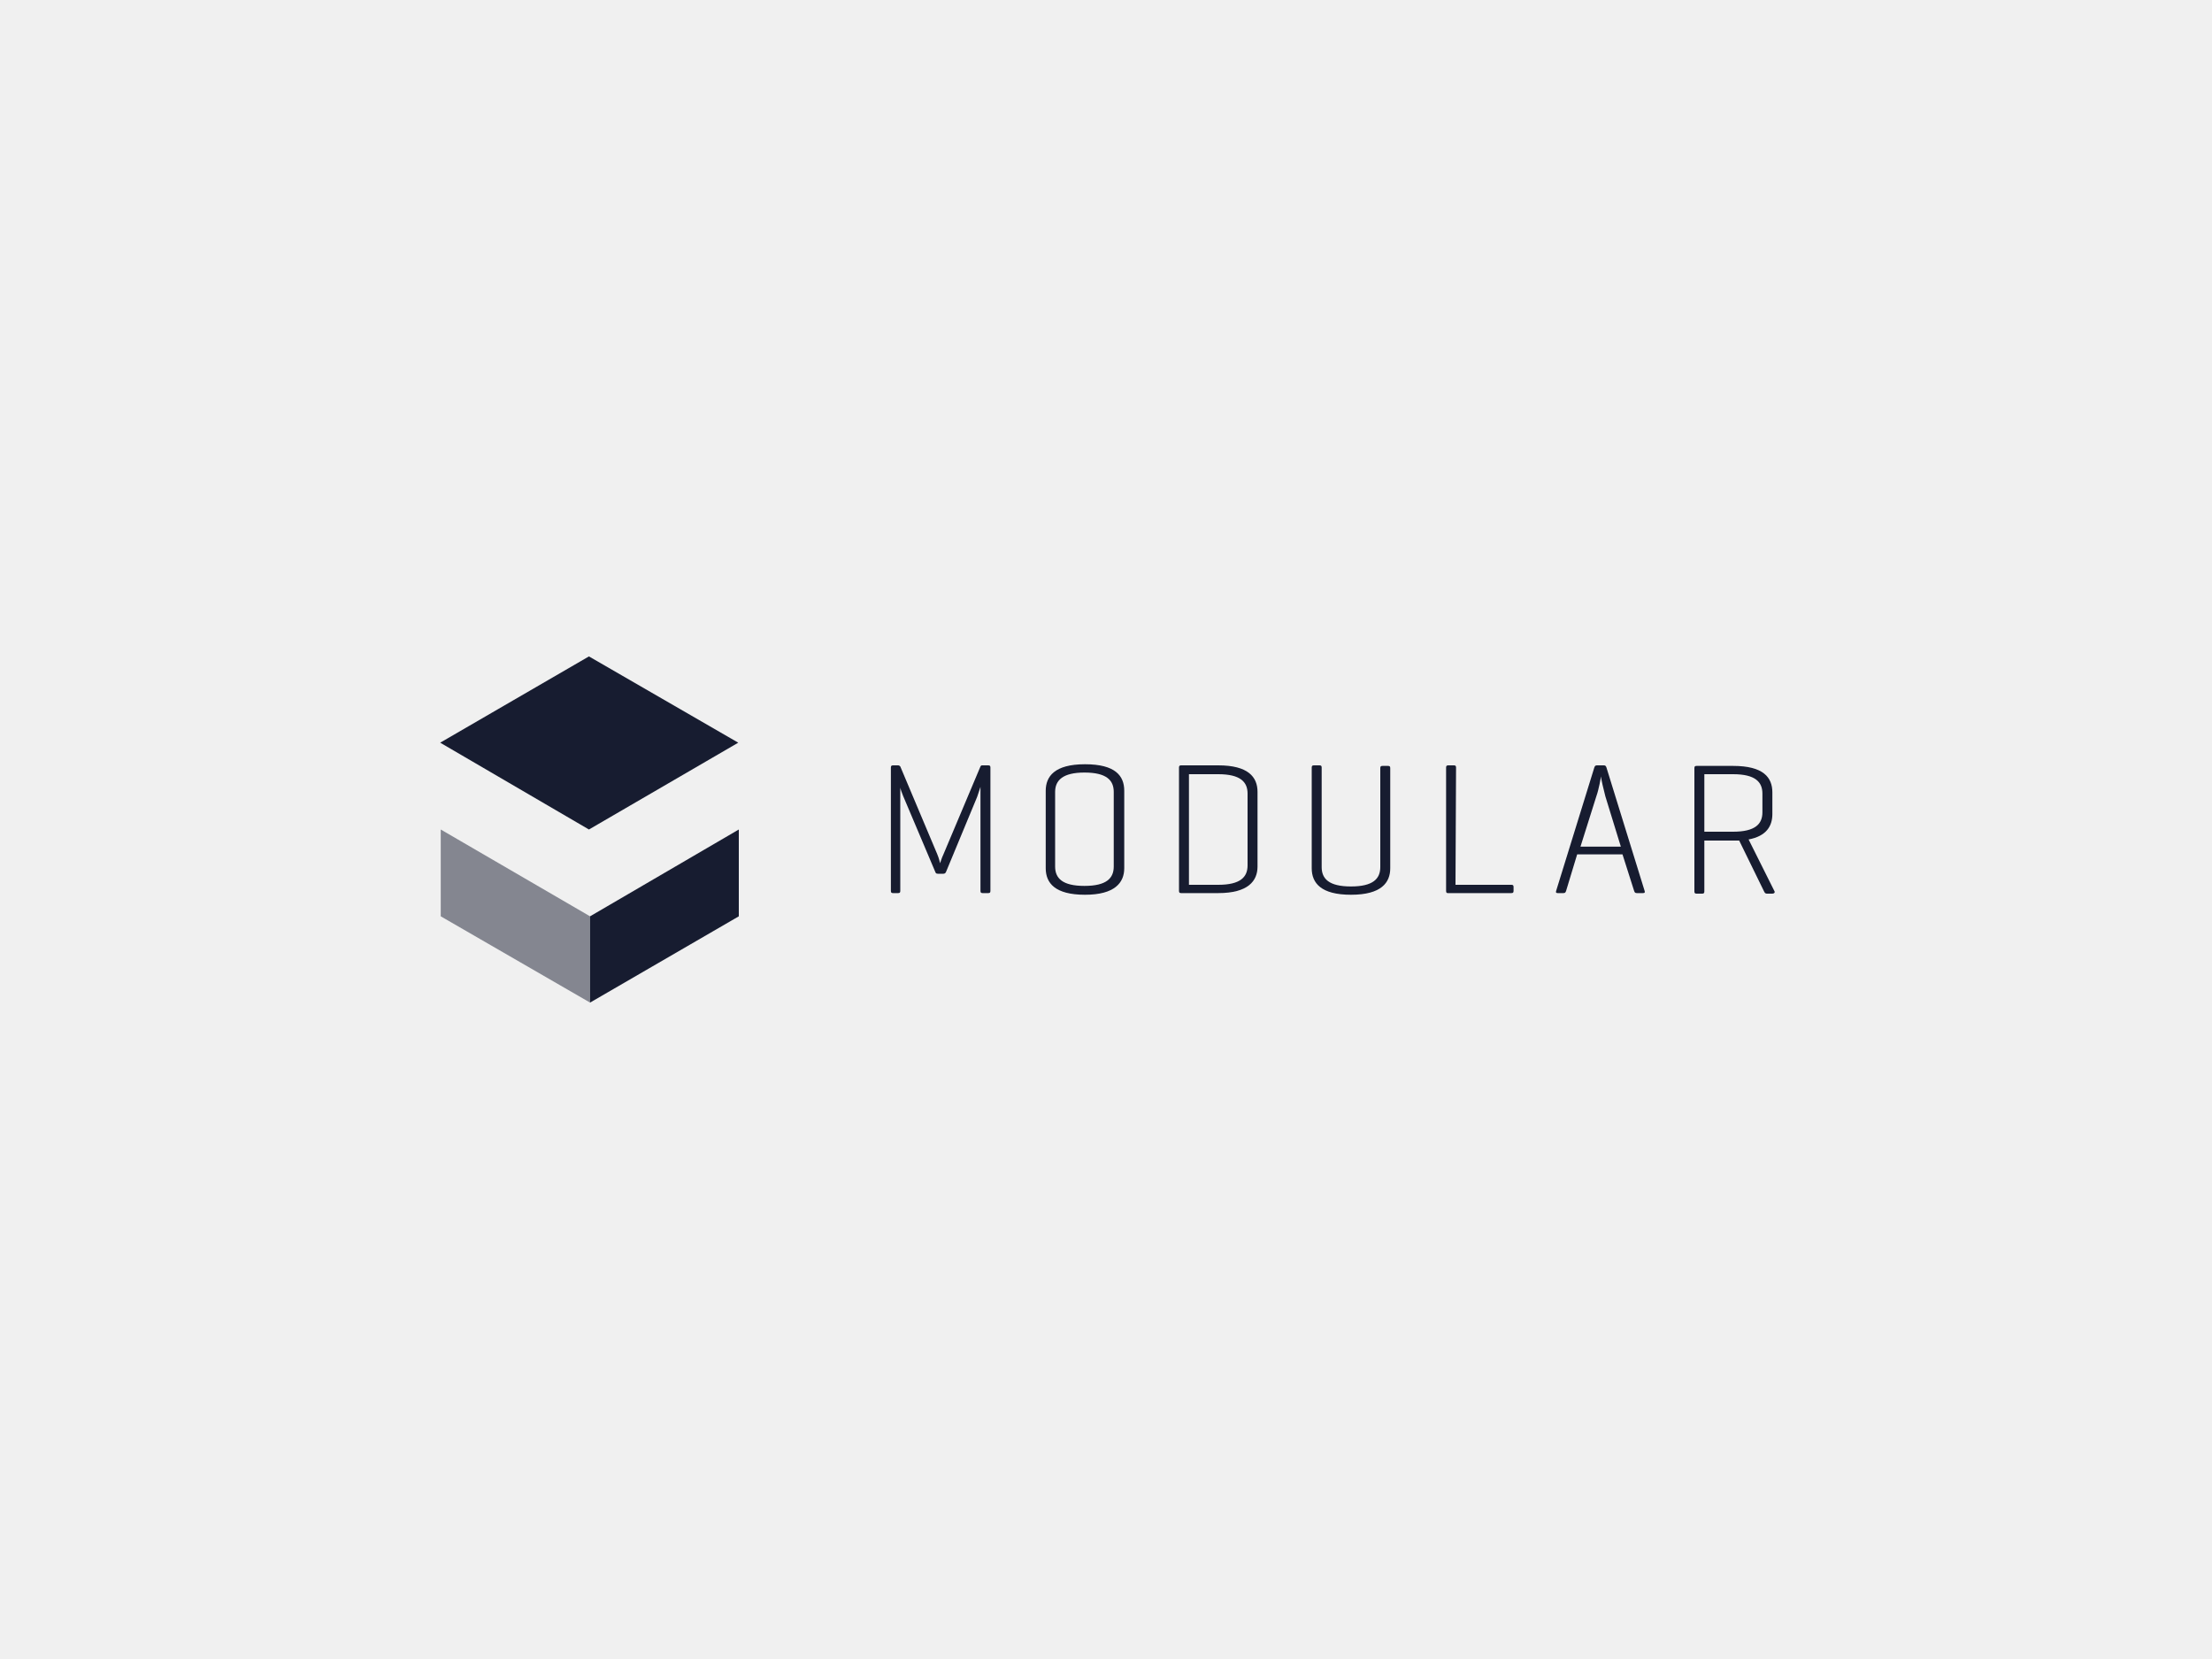
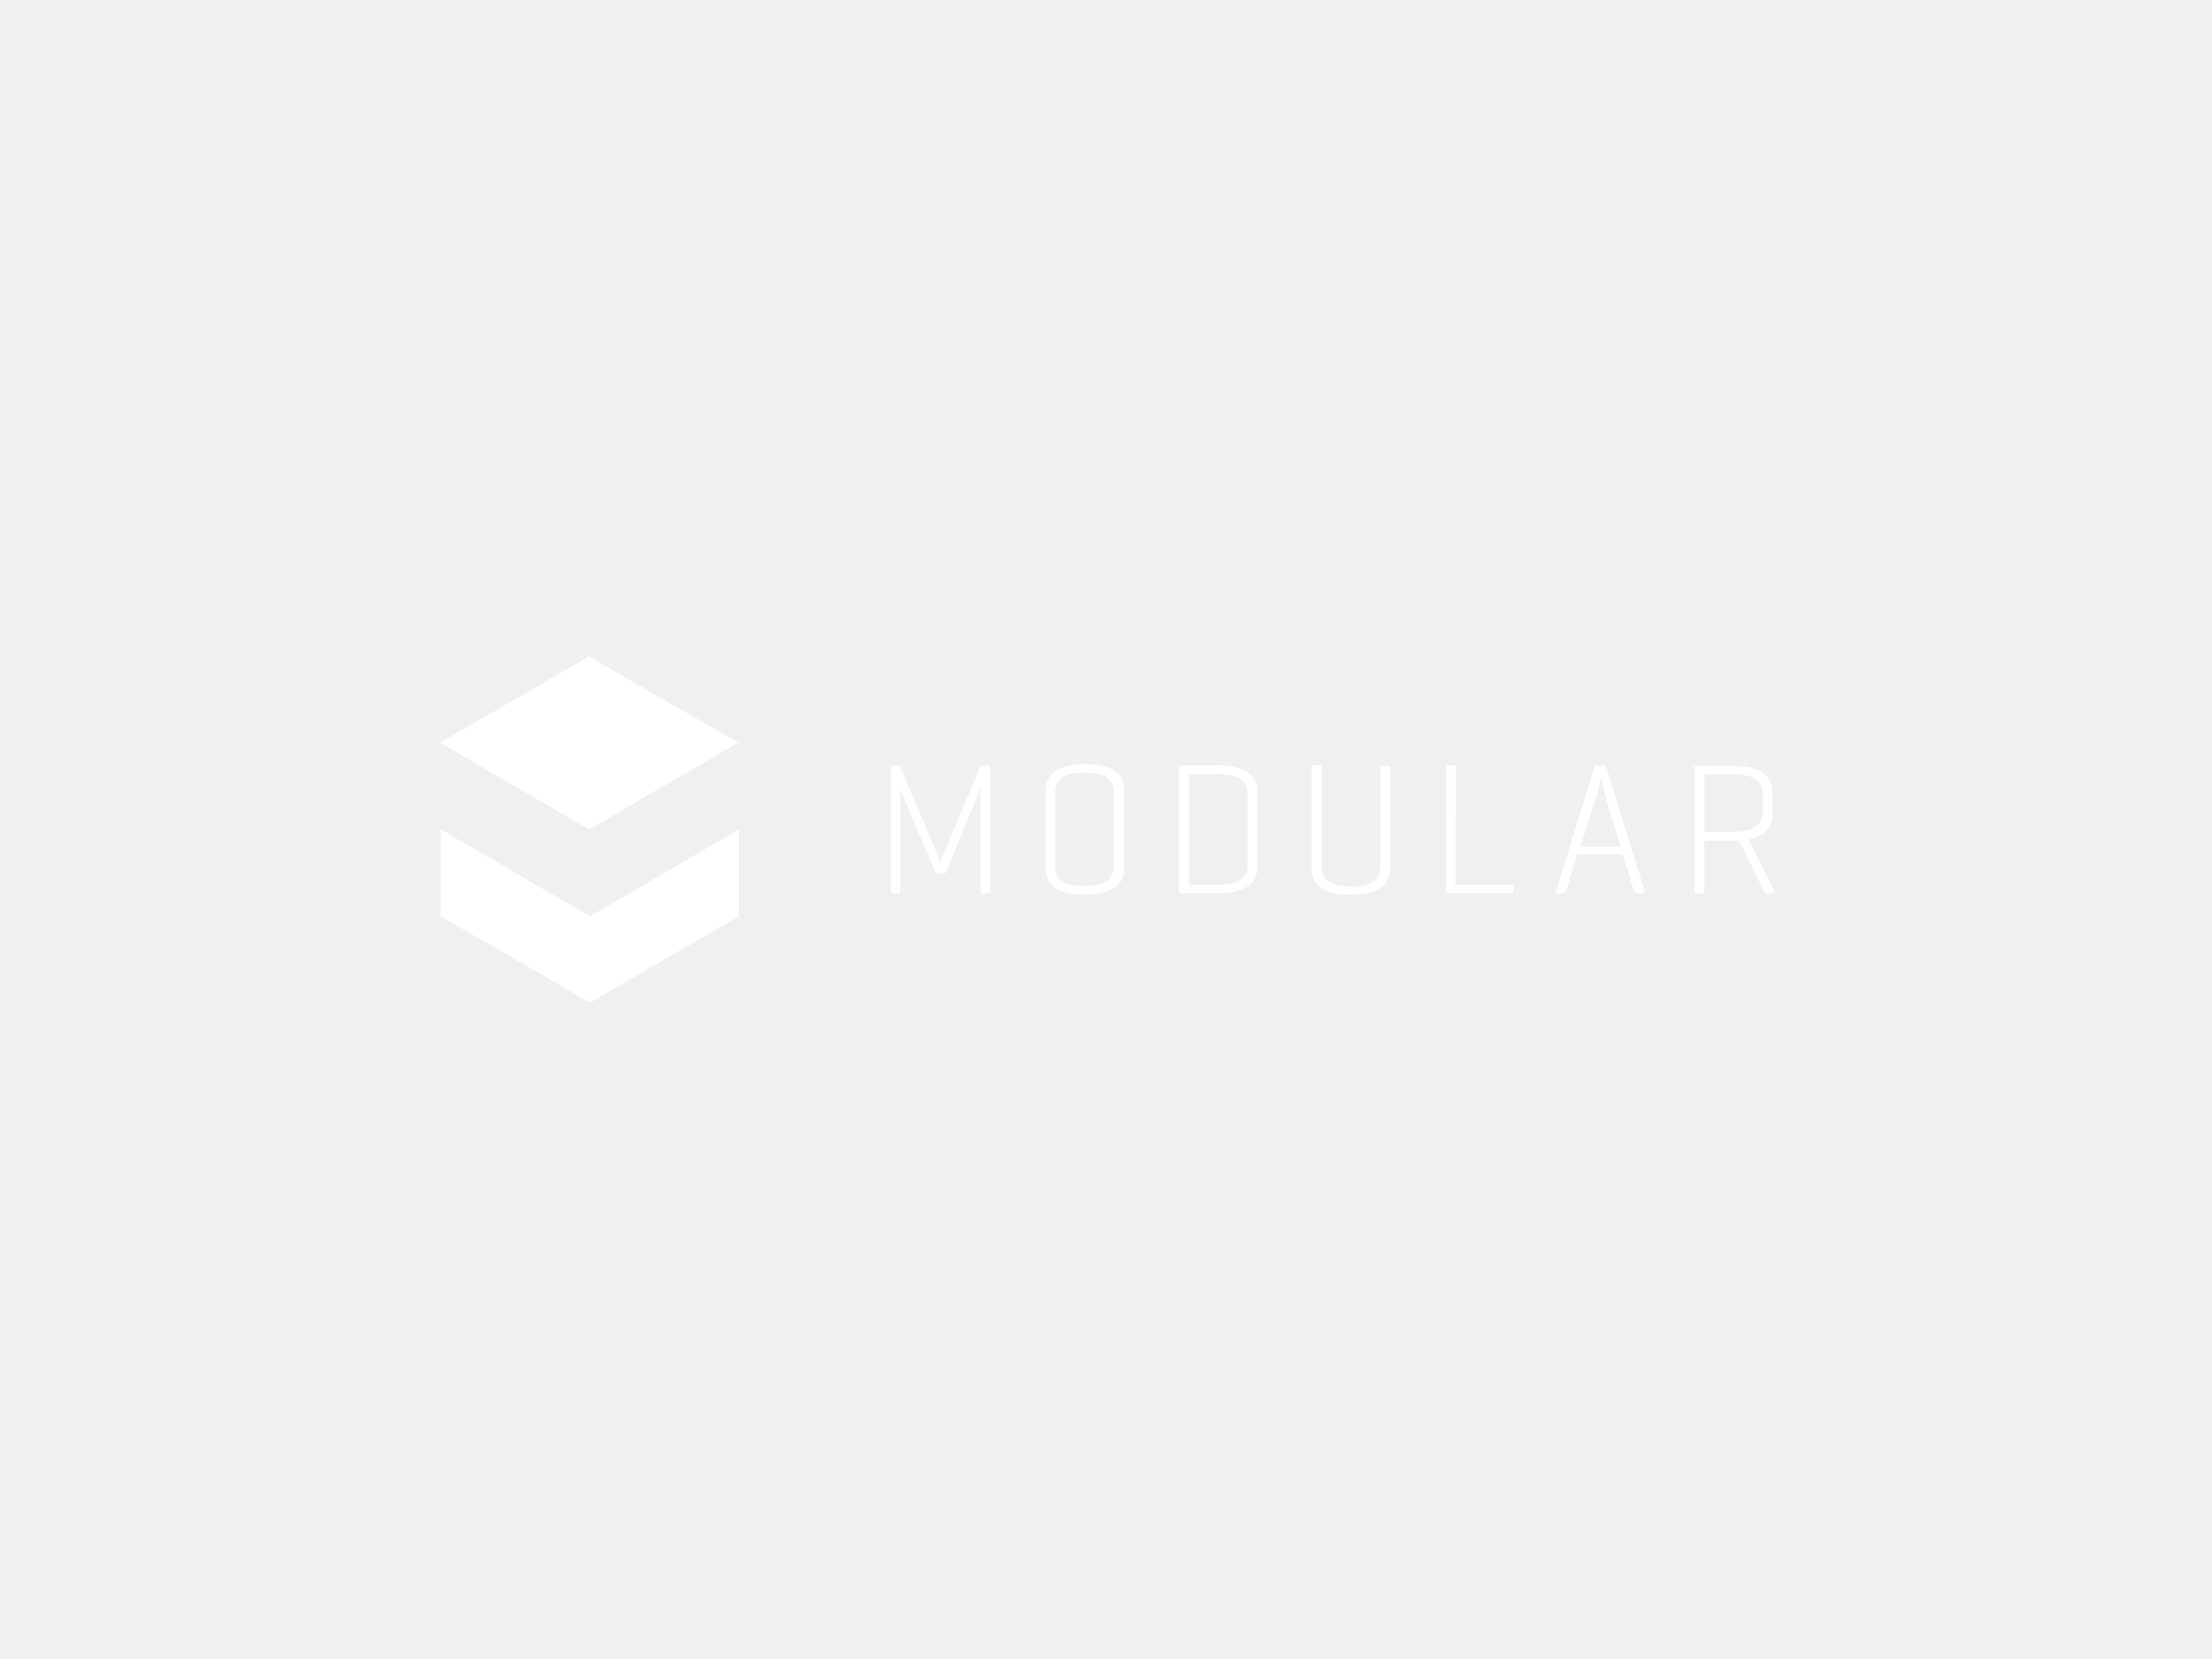
<svg xmlns="http://www.w3.org/2000/svg" version="1.1" id="Layer_1" x="0px" y="0px" viewBox="0 0 400 300" style="enable-background:new 0 0 400 300;" xml:space="preserve">
  <style type="text/css">
	.st0{fill:none;}
- 	.st1{fill:#171C30;}
- 	.st2{opacity:0.5;fill:#171C30;enable-background:new    ;}
+ 	.st1{fill:#FFFFFF;}
</style>
  <rect class="st0" width="400" height="300" />
  <g>
    <g>
      <path class="st1" d="M179.1,161.1c0,0.3-0.1,0.4-0.4,0.4h-1c-0.3,0-0.4-0.1-0.4-0.4v-18.8l-0.6,1.8l-5.6,13.5    c-0.1,0.3-0.3,0.4-0.5,0.4h-1c-0.3,0-0.4-0.1-0.5-0.4l-5.8-13.7c-0.2-0.5-0.5-1.3-0.5-1.5v18.7c0,0.3-0.1,0.4-0.4,0.4h-0.9    c-0.3,0-0.4-0.1-0.4-0.4v-22.3c0-0.3,0.1-0.4,0.4-0.4h0.9c0.2,0,0.3,0.1,0.4,0.2l6.7,15.9c0.3,0.7,0.5,1.6,0.5,1.6s0.3-1,0.6-1.6    l6.7-15.9c0.1-0.2,0.2-0.2,0.4-0.2h1c0.3,0,0.4,0.1,0.4,0.4L179.1,161.1L179.1,161.1z" />
-       <path class="st1" d="M189.1,143c0-2.6,1.6-4.8,7.1-4.8c5.5,0,7.1,2.1,7.1,4.8V157c0,2.6-1.7,4.8-7.1,4.8c-5.4,0-7.1-2.1-7.1-4.8    V143z M201.4,143.2c0-2.1-1.3-3.5-5.3-3.5c-3.9,0-5.3,1.4-5.3,3.5v13.5c0,2.1,1.3,3.5,5.3,3.5c4,0,5.3-1.4,5.3-3.5V143.2z" />
-       <path class="st1" d="M213.6,161.5c-0.3,0-0.4-0.1-0.4-0.4v-22.3c0-0.3,0.1-0.4,0.4-0.4h6.7c5.4,0,7.1,2.1,7.1,4.8v13.5    c0,2.6-1.7,4.8-7.1,4.8L213.6,161.5L213.6,161.5z M215,140v20h5.3c4,0,5.3-1.4,5.3-3.5v-13c0-2.1-1.3-3.5-5.3-3.5L215,140L215,140    z" />
+       <path class="st1" d="M189.1,143c0-2.6,1.6-4.8,7.1-4.8s7.1,2.1,7.1,4.8v14c0,2.6-1.7,4.8-7.1,4.8c-5.4,0-7.1-2.1-7.1-4.8V143z     M201.4,143.2c0-2.1-1.3-3.5-5.3-3.5c-3.9,0-5.3,1.4-5.3,3.5v13.5c0,2.1,1.3,3.5,5.3,3.5s5.3-1.4,5.3-3.5V143.2z" />
+       <path class="st1" d="M213.6,161.5c-0.3,0-0.4-0.1-0.4-0.4v-22.3c0-0.3,0.1-0.4,0.4-0.4h6.7c5.4,0,7.1,2.1,7.1,4.8v13.5    c0,2.6-1.7,4.8-7.1,4.8L213.6,161.5L213.6,161.5z M215,140v20h5.3c4,0,5.3-1.4,5.3-3.5v-13c0-2.1-1.3-3.5-5.3-3.5H215L215,140z" />
      <path class="st1" d="M239,156.8c0,2.1,1.3,3.5,5.3,3.5s5.3-1.4,5.3-3.5v-17.9c0-0.3,0.1-0.4,0.4-0.4h1c0.3,0,0.4,0.1,0.4,0.4V157    c0,2.6-1.6,4.8-7.1,4.8c-5.4,0-7.1-2.1-7.1-4.8v-18.2c0-0.3,0.1-0.4,0.4-0.4h1c0.3,0,0.4,0.1,0.4,0.4L239,156.8L239,156.8z" />
      <path class="st1" d="M263.2,160h10.1c0.3,0,0.4,0.1,0.4,0.4v0.7c0,0.3-0.1,0.4-0.4,0.4h-11.5c-0.2,0-0.3-0.1-0.3-0.4v-22.3    c0-0.3,0.1-0.4,0.4-0.4h1c0.3,0,0.4,0.1,0.4,0.4L263.2,160L263.2,160z" />
-       <path class="st1" d="M290,138.4c0.3,0,0.4,0.1,0.5,0.4l6.9,22.3c0.1,0.3,0,0.4-0.3,0.4h-1.1c-0.3,0-0.4-0.1-0.5-0.4l-2.1-6.6h-8.2    l-2,6.6c-0.1,0.3-0.2,0.4-0.5,0.4h-1c-0.3,0-0.4-0.1-0.3-0.4l6.9-22.3c0.1-0.3,0.2-0.4,0.5-0.4C289,138.4,290,138.4,290,138.4z     M290.3,144c-0.3-1.1-0.8-3.3-0.8-3.6c0,0.2-0.4,2.4-0.8,3.5l-2.9,9.2h7.3L290.3,144z" />
-       <path class="st1" d="M308.2,152v9.2c0,0.3-0.1,0.4-0.4,0.4h-1c-0.3,0-0.4-0.1-0.4-0.4v-22.3c0-0.3,0.1-0.4,0.4-0.4h6.6    c5.5,0,7.1,2.1,7.1,4.8v3.9c0,2.2-1.1,4-4.3,4.6l4.7,9.4c0.1,0.2-0.1,0.4-0.4,0.4h-1c-0.3,0-0.4-0.2-0.5-0.4l-4.5-9.2    c-0.3,0-0.7,0-1,0C313.4,152,308.2,152,308.2,152z M308.2,140v10.4h5.2c4,0,5.3-1.4,5.3-3.5v-3.4c0-2.1-1.3-3.5-5.3-3.5L308.2,140    L308.2,140z" />
+       <path class="st1" d="M290,138.4c0.3,0,0.4,0.1,0.5,0.4l6.9,22.3c0.1,0.3,0,0.4-0.3,0.4H296c-0.3,0-0.4-0.1-0.5-0.4l-2.1-6.6h-8.2    l-2,6.6c-0.1,0.3-0.2,0.4-0.5,0.4h-1c-0.3,0-0.4-0.1-0.3-0.4l6.9-22.3c0.1-0.3,0.2-0.4,0.5-0.4C289,138.4,290,138.4,290,138.4z     M290.3,144c-0.3-1.1-0.8-3.3-0.8-3.6c0,0.2-0.4,2.4-0.8,3.5l-2.9,9.2h7.3L290.3,144z" />
+       <path class="st1" d="M308.2,152v9.2c0,0.3-0.1,0.4-0.4,0.4h-1c-0.3,0-0.4-0.1-0.4-0.4v-22.3c0-0.3,0.1-0.4,0.4-0.4h6.6    c5.5,0,7.1,2.1,7.1,4.8v3.9c0,2.2-1.1,4-4.3,4.6l4.7,9.4c0.1,0.2-0.1,0.4-0.4,0.4h-1c-0.3,0-0.4-0.2-0.5-0.4l-4.5-9.2    c-0.3,0-0.7,0-1,0C313.4,152,308.2,152,308.2,152z M308.2,140v10.4h5.2c4,0,5.3-1.4,5.3-3.5v-3.4c0-2.1-1.3-3.5-5.3-3.5H308.2    L308.2,140z" />
    </g>
    <g>
      <polygon class="st1" points="79.6,134.3 106.5,118.7 133.5,134.3 106.5,150   " />
-       <polygon class="st2" points="106.7,165.7 106.7,181.3 79.7,165.7 79.7,150   " />
-       <polygon class="st1" points="106.7,165.7 106.7,181.3 133.6,165.7 133.6,150   " />
+       <polygon class="st1" points="106.7,165.7 79.7,150 79.7,165.7 106.7,181.3 133.6,165.7 133.6,150   " />
    </g>
  </g>
</svg>
